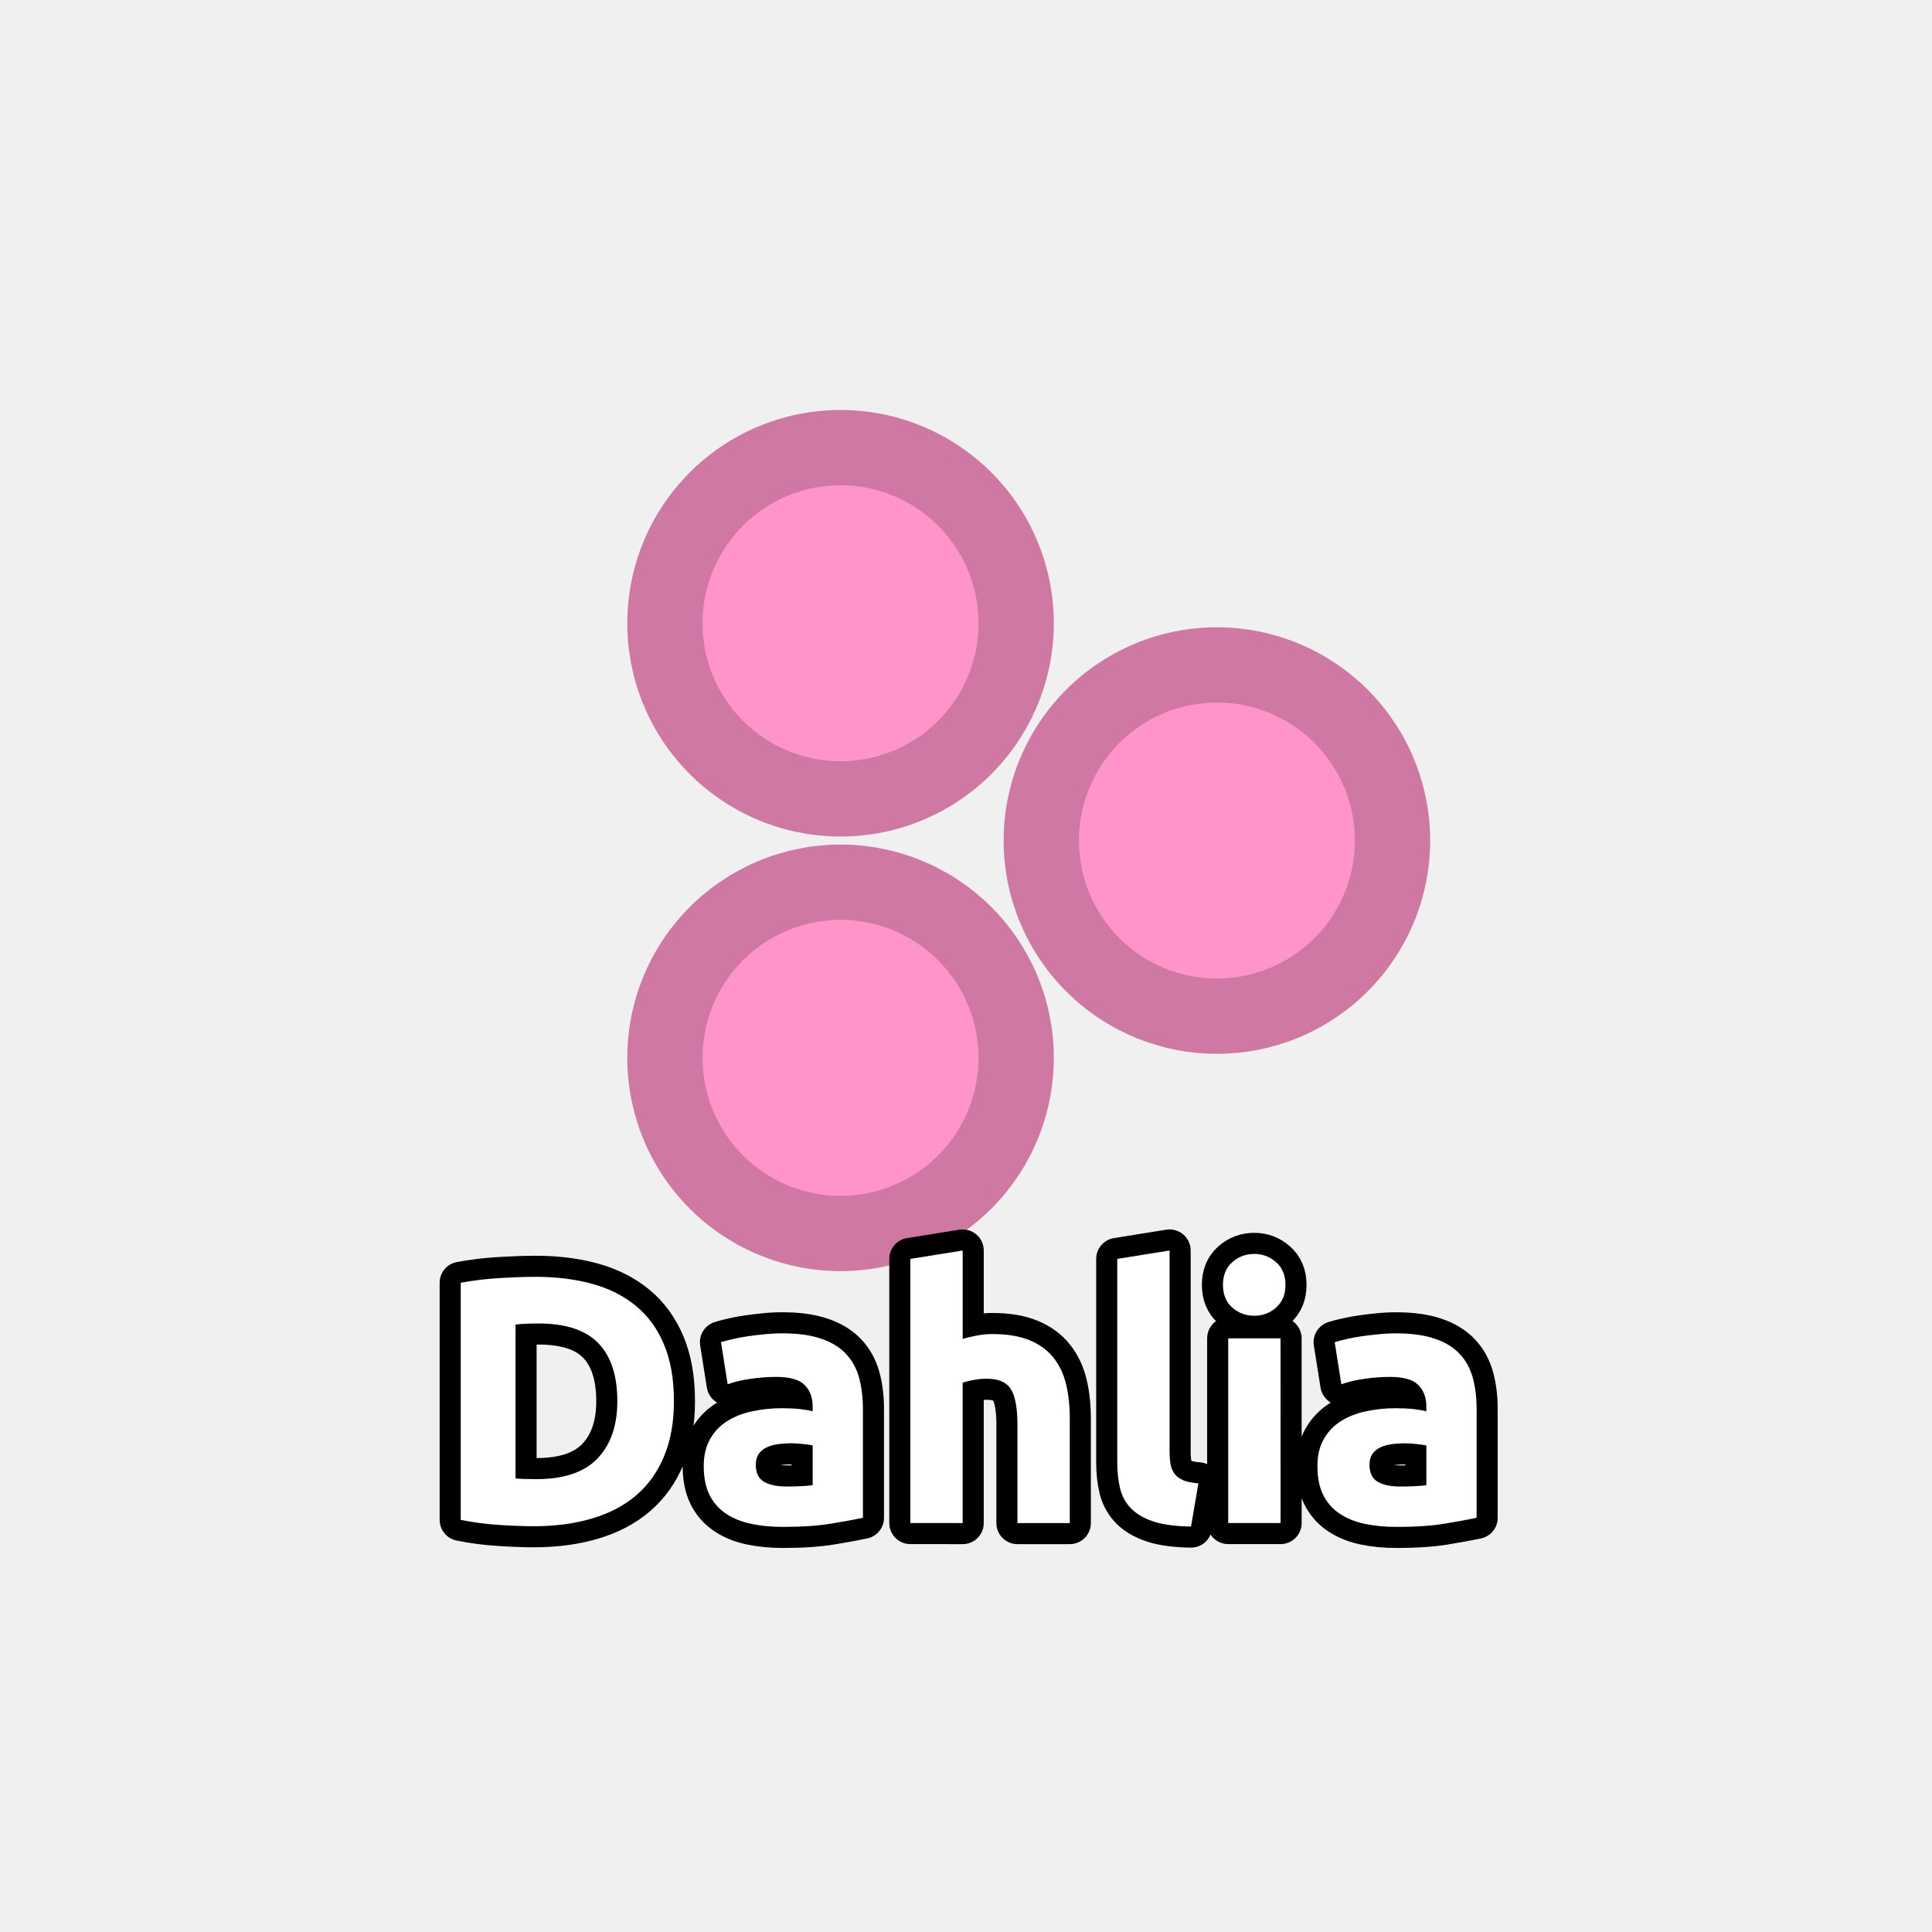
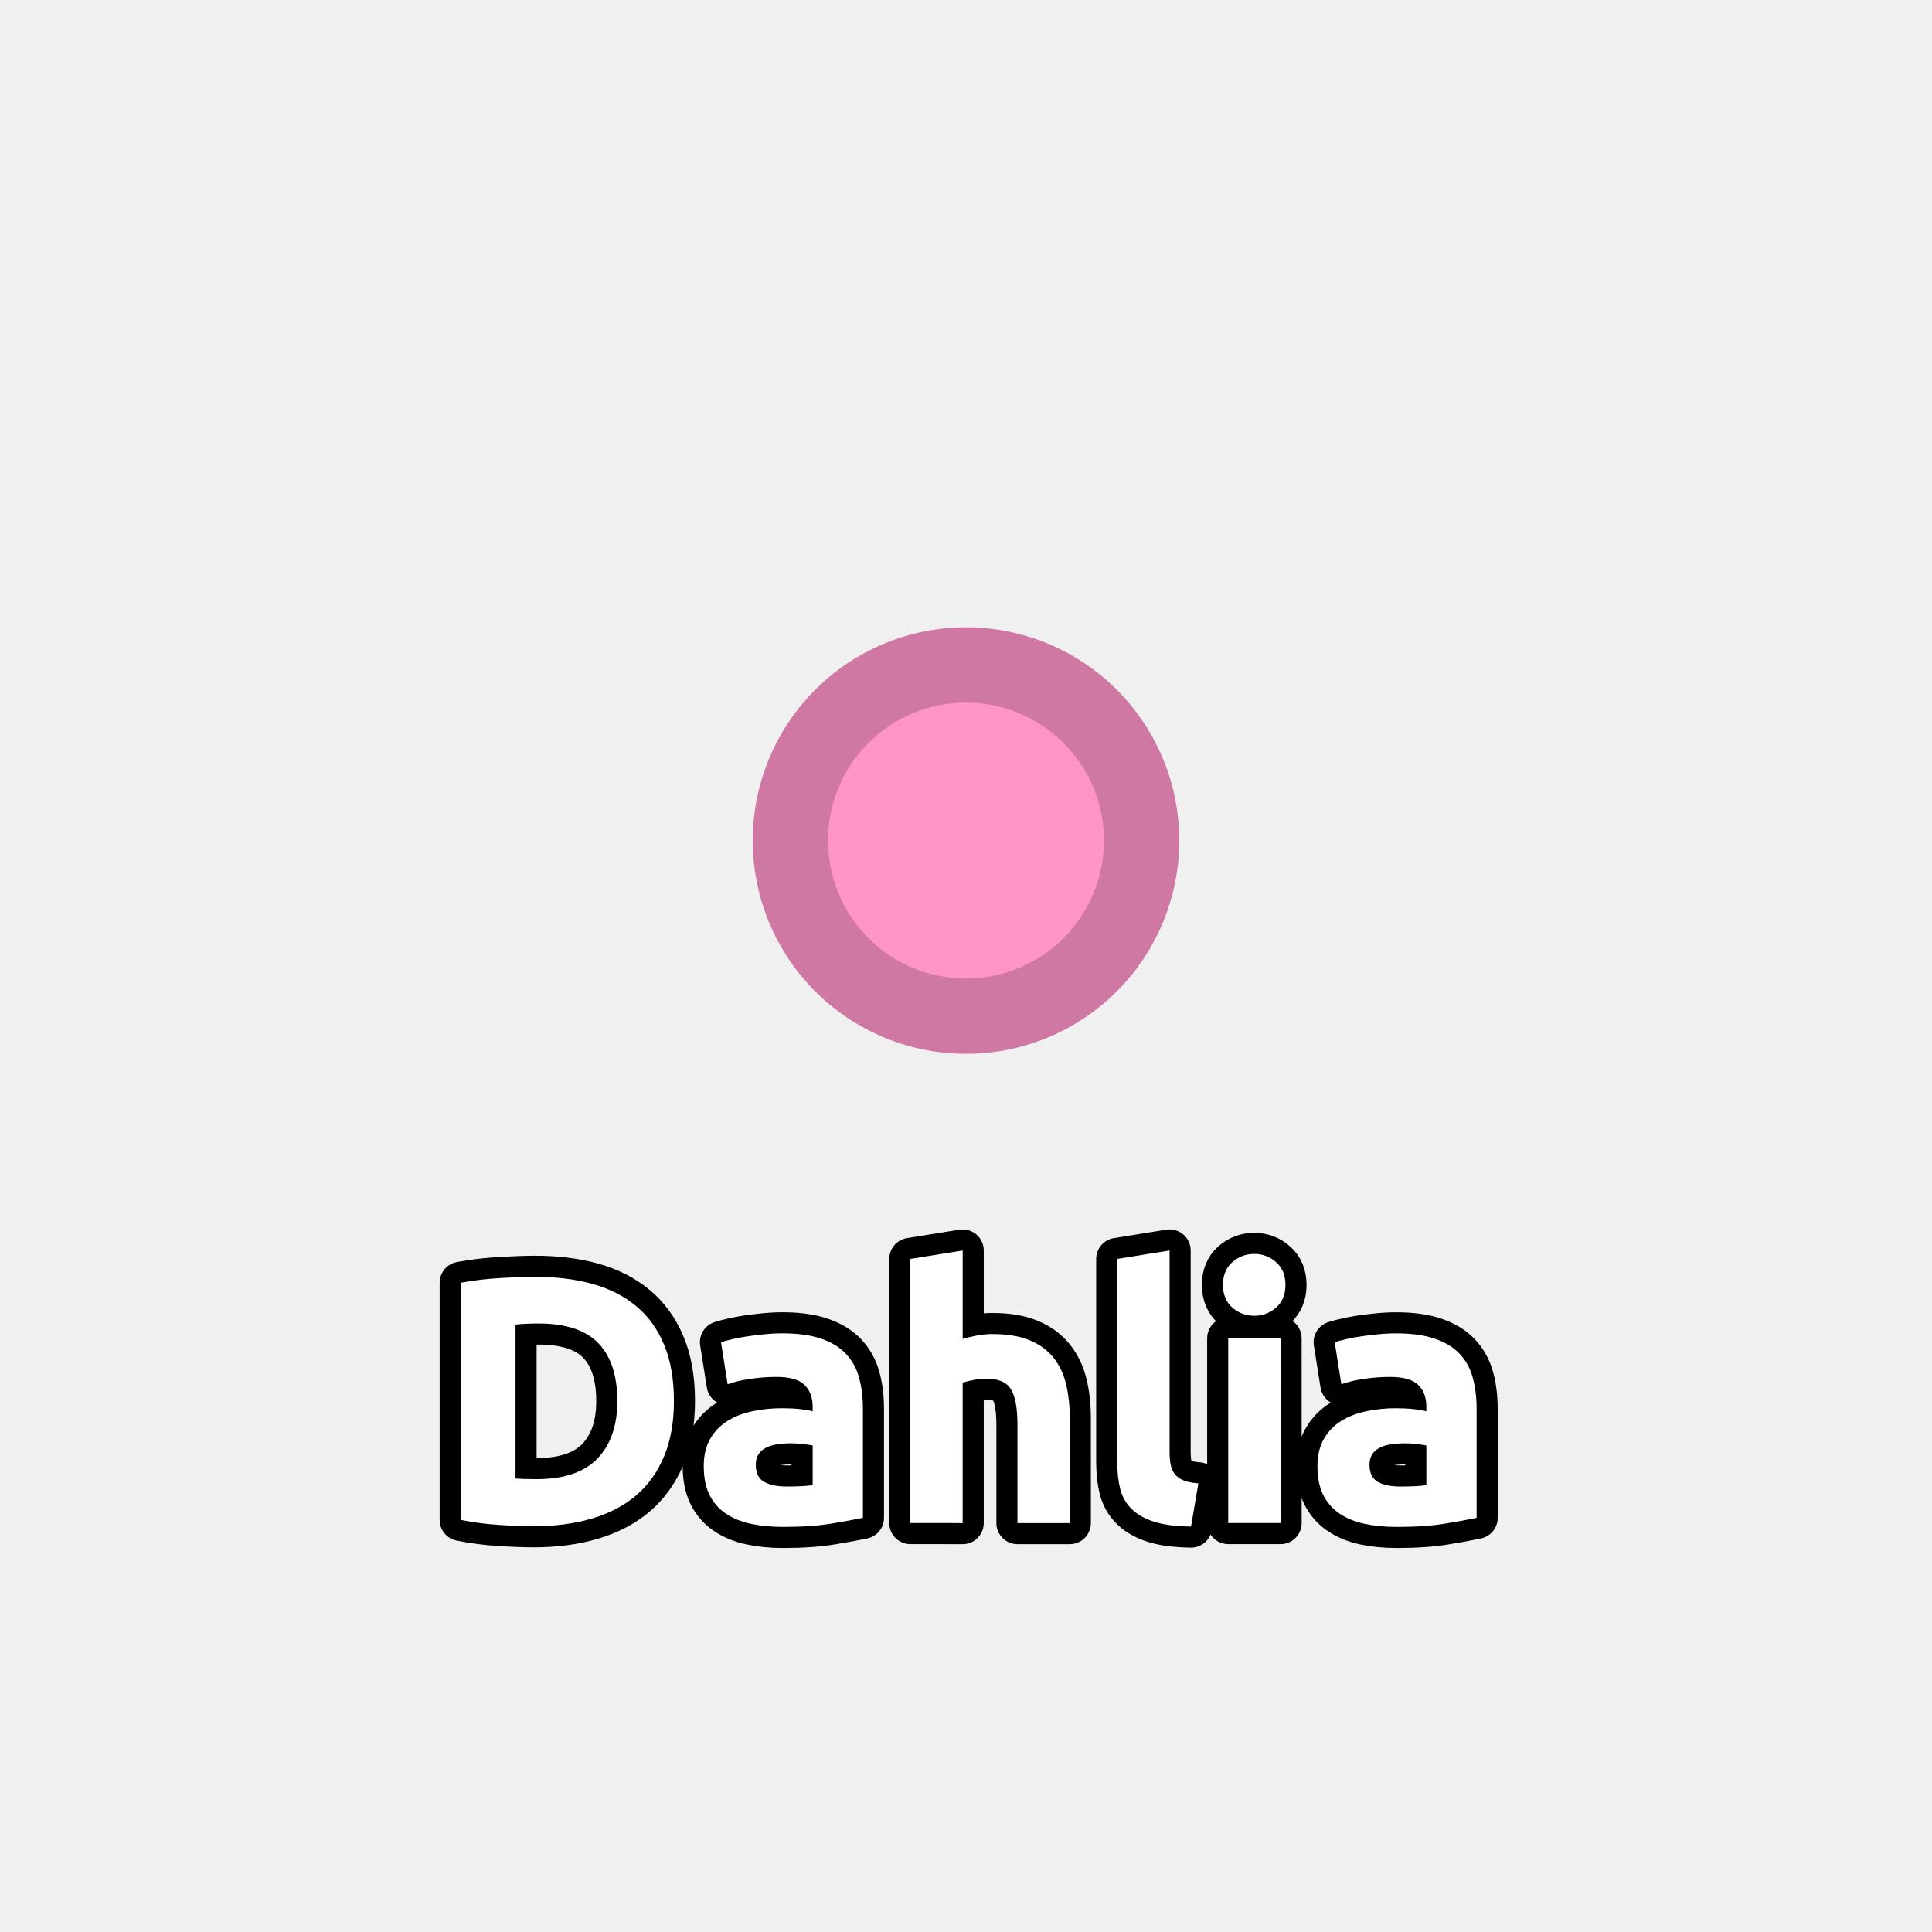
<svg xmlns="http://www.w3.org/2000/svg" viewBox="0 0 110 110">
-   <path fill="#cf78a3" d="M81.429 47.857q0 .298-.015.596t-.044.594-.073.592-.102.587-.13.582-.16.574-.186.566-.215.556-.241.545-.268.532-.294.519-.319.503-.343.488-.367.47-.39.45q-.2.222-.41.432-.21.211-.432.411-.22.2-.451.39-.23.189-.47.366-.24.178-.487.344-.248.165-.504.318-.255.154-.518.294t-.533.268-.544.242-.557.214q-.28.1-.565.187-.286.087-.575.159t-.581.13-.588.103-.591.072-.594.044q-.298.015-.596.015t-.596-.015-.595-.044-.591-.072-.587-.102-.582-.131-.574-.159-.566-.187-.556-.214-.545-.242-.532-.268-.519-.294-.504-.318-.487-.344-.47-.366-.45-.39-.433-.41-.41-.432-.39-.452-.367-.47-.343-.487-.319-.503-.293-.519-.268-.532-.242-.545-.214-.556-.187-.566-.16-.574q-.072-.29-.13-.582t-.102-.587-.073-.592-.044-.594-.014-.596.014-.596q.015-.297.044-.594.03-.297.073-.592.044-.294.102-.587.058-.292.13-.581.073-.29.16-.575.086-.285.187-.566.1-.28.214-.556.114-.275.242-.545.127-.27.268-.532.14-.263.293-.519.154-.255.32-.503.165-.248.342-.487.178-.24.367-.47.19-.23.39-.452.2-.22.41-.431.211-.211.432-.411.22-.2.451-.39.23-.189.47-.366.24-.178.487-.343.248-.166.504-.32.256-.152.519-.293.262-.14.532-.268.27-.127.545-.241.275-.115.556-.215.28-.1.566-.187.285-.086.574-.159.29-.072.582-.13t.587-.102.591-.073q.297-.03.595-.044.298-.015.596-.015t.596.015q.297.015.594.044t.591.073q.295.043.588.102.292.058.581.13.29.073.575.16.285.086.565.186.281.1.557.215.275.114.544.241.27.128.533.268t.518.294.504.319.487.343q.24.177.47.367.23.189.451.389t.432.41q.21.212.41.432.201.221.39.452.19.23.367.47t.343.487.319.503.294.519.268.532q.127.27.241.545.114.276.215.556.1.281.187.566.086.285.159.575.072.289.13.581.058.293.102.587.044.295.073.592.03.297.044.594.015.298.015.596" />
-   <path fill="#ff94c9" d="M77.143 47.857q0 .193-.01.386-.01.192-.028.384t-.047.383-.066.38-.085.376q-.046.187-.102.372-.056.184-.121.366t-.14.36-.156.352-.173.345-.19.335-.206.326-.222.316-.238.304-.252.292-.265.279-.28.266-.292.252-.304.237-.315.222-.326.206-.335.19-.345.174-.353.156-.36.139q-.18.065-.365.12-.185.057-.372.104t-.376.084-.38.066-.383.047-.385.029q-.192.01-.385.01t-.386-.01-.384-.029-.383-.047-.38-.066-.376-.084q-.188-.047-.372-.103-.185-.056-.366-.121-.182-.065-.36-.139t-.353-.156-.344-.174-.336-.19-.325-.206-.316-.222-.304-.237-.292-.252-.28-.266-.265-.28-.252-.291-.237-.304-.222-.316-.207-.326-.19-.335-.173-.345-.156-.352-.14-.36q-.064-.182-.12-.366-.056-.185-.103-.372t-.084-.376-.066-.38-.048-.383-.028-.384-.01-.386.01-.385.028-.385q.02-.192.048-.383.028-.19.066-.38.037-.189.084-.376t.103-.372.12-.366.14-.36.156-.352q.082-.175.173-.345t.19-.335q.1-.166.207-.326t.222-.315.237-.304.252-.292.266-.28q.136-.136.28-.266.142-.13.291-.252.15-.122.304-.237.155-.115.316-.222.16-.107.325-.206.166-.1.336-.19.17-.091.344-.174.175-.082.353-.156t.36-.139q.181-.065.366-.12.184-.057.372-.104.187-.046.376-.084t.38-.066.383-.047.384-.029.386-.009.385.01q.193.009.385.028t.383.047.38.066.376.084.372.103.366.121.36.14q.178.073.352.155.174.083.345.174t.335.19.326.206.315.222.304.237.292.252q.143.13.28.266.136.137.265.28.13.142.252.292.123.149.238.304t.222.315.206.326q.1.165.19.335.091.17.173.345.083.174.157.352.074.179.139.36.065.182.12.366.057.185.103.372.047.187.085.376.037.19.066.38.028.191.047.383t.028.385.01.385" />
-   <path fill="#cf78a3" d="M41.786 70.745q-.258-.15-.509-.31-.25-.162-.493-.336-.242-.173-.476-.359-.233-.185-.457-.382-.224-.196-.439-.403-.214-.208-.418-.425-.203-.218-.396-.445t-.374-.464q-.182-.236-.352-.482-.17-.245-.327-.498t-.302-.514-.277-.527-.25-.541-.223-.553-.197-.563q-.09-.283-.168-.571-.077-.288-.14-.58-.063-.291-.112-.585-.048-.294-.082-.59t-.054-.594-.024-.595q-.005-.298.005-.596t.034-.595.063-.593.092-.589.121-.583.15-.577.178-.57.205-.559.233-.549.259-.536.285-.524.31-.508.336-.493.359-.476.382-.457.403-.439.425-.418.445-.396.464-.375.482-.35.498-.328.514-.302.527-.277.541-.25.553-.224.563-.196.571-.168.58-.14.585-.112.59-.082.594-.054.595-.024.596.005.595.034q.298.024.593.063.296.039.589.092.293.054.583.121.29.068.577.15t.57.177.559.206.549.232.536.26.524.285.508.31.493.336.476.359.457.381q.225.197.439.404t.418.425.396.445.375.464q.181.236.35.481.17.246.328.499.157.253.302.513t.277.528.25.541.224.553.196.562.168.572.14.58.112.585q.048.294.082.59t.054.594.024.595q.005.298-.005.596t-.034.595-.063.593-.092.589-.121.583-.15.577-.177.57q-.096.281-.206.559-.11.277-.232.548-.123.272-.26.537-.136.265-.285.523t-.31.509-.336.493-.359.476-.381.457-.404.439-.425.418-.445.396-.464.374-.481.352q-.246.17-.499.327t-.513.302-.528.277-.541.25q-.274.118-.553.223t-.562.197-.572.168-.58.14-.585.112-.59.082-.594.054q-.297.02-.595.024-.298.005-.596-.005t-.595-.034-.593-.063-.589-.092-.583-.121-.577-.15-.57-.178q-.281-.095-.559-.205-.277-.11-.548-.233-.272-.123-.537-.259t-.523-.285" />
-   <path fill="#ff94c9" d="M43.929 67.033q-.168-.096-.33-.2t-.319-.217q-.156-.113-.307-.233t-.296-.247-.284-.261-.27-.275q-.132-.14-.257-.288t-.242-.3-.228-.312q-.11-.158-.211-.322-.102-.164-.196-.332-.093-.169-.179-.342t-.162-.35-.144-.357-.127-.365q-.06-.183-.11-.37-.05-.186-.09-.374-.04-.189-.072-.38-.032-.19-.054-.381-.022-.192-.034-.384-.013-.193-.016-.386-.003-.192.003-.385t.022-.385.041-.384q.025-.19.06-.38t.078-.378.097-.374q.053-.185.115-.368.062-.182.133-.362.07-.18.15-.355t.168-.347.185-.339q.096-.167.2-.329t.217-.319q.113-.156.233-.308.12-.15.247-.296.127-.145.261-.283.134-.139.275-.27.14-.133.288-.257.147-.125.3-.243t.312-.227.322-.211.332-.196.342-.179.35-.162.357-.145.365-.127.37-.109.374-.09.38-.072.381-.054.384-.034.386-.016.385.003.385.022.384.041q.19.025.38.06t.378.078.374.097q.185.053.368.115.182.062.362.133.18.07.355.15t.347.168.339.184.329.201.319.217q.156.113.308.233.15.12.296.247.145.127.283.26.139.135.27.276.133.14.257.288.125.147.243.3t.227.311.211.323.196.332.179.342.162.35.145.357.127.364.109.37.09.375.072.379.054.382.034.384.016.385-.003.386-.022.385-.041.383-.06.381-.078.378-.097.373-.115.368-.133.363-.15.355-.168.347-.184.338-.201.33-.217.319-.233.307-.247.296-.26.284-.276.27-.288.257-.3.242-.311.228-.323.211-.332.196-.342.179-.35.162-.357.144-.364.127q-.184.06-.37.11-.187.05-.375.09-.189.04-.379.072t-.382.054-.384.034-.385.016-.386-.003-.385-.022-.383-.041-.381-.06-.378-.078-.373-.097-.368-.115-.363-.133-.355-.15-.347-.168-.338-.185" />
-   <path fill="#cf78a3" d="M41.786 24.97q.258-.15.523-.286t.537-.26q.271-.122.548-.232.278-.11.56-.205.282-.096.569-.178.286-.082.577-.15.29-.067.583-.12.294-.054.59-.093.295-.038.592-.063.297-.024.595-.034t.596-.005.595.025.594.053.59.083.586.111.579.14.572.169q.283.09.562.196.28.105.553.223t.54.25.529.277q.26.145.513.303.253.157.499.327.245.17.481.35.237.182.464.375t.445.397q.217.204.425.418.207.214.404.438.196.224.381.458.186.233.36.475.173.243.335.493.161.25.31.509.15.258.285.523.137.265.26.537.123.271.232.549.11.277.206.56.095.281.177.568t.15.577.12.584q.054.293.093.588.039.296.063.593.025.297.034.595t.005.596-.024.596-.054.593-.082.59-.112.586-.14.58q-.077.287-.168.57-.091.285-.196.564t-.224.552-.25.541-.277.528-.302.514q-.158.253-.327.498-.17.245-.351.482-.182.236-.375.463-.192.228-.396.445-.204.218-.418.425t-.439.404-.457.382-.476.359q-.242.173-.493.335-.25.161-.508.31-.259.15-.524.286t-.536.259-.55.232q-.276.11-.559.206-.282.096-.569.178-.286.081-.577.15-.29.067-.583.12t-.589.092-.593.064-.595.034-.596.005-.595-.025-.594-.053-.59-.083-.585-.111-.58-.14q-.288-.078-.571-.169-.284-.091-.563-.196-.28-.105-.553-.224-.273-.118-.54-.25-.268-.132-.528-.277-.261-.144-.514-.302-.253-.157-.498-.327-.246-.17-.482-.351-.237-.181-.464-.374t-.445-.397q-.217-.204-.425-.418-.207-.214-.403-.438t-.382-.458-.36-.476-.334-.492-.31-.51q-.15-.257-.286-.522-.136-.266-.26-.537-.122-.272-.232-.549t-.205-.56q-.096-.282-.178-.568-.082-.287-.15-.577t-.12-.584-.093-.589-.063-.592-.034-.595-.005-.596.024-.596.054-.593.082-.59q.049-.295.112-.586t.14-.58q.077-.287.168-.571t.197-.563.223-.552.25-.541q.132-.268.277-.528t.302-.514.327-.498.352-.482q.181-.236.374-.463t.396-.445.418-.425.439-.404.457-.382.476-.359.493-.335.509-.31" />
-   <path fill="#ff94c9" d="M43.929 28.68q.167-.096.338-.184t.347-.167.355-.15.363-.134.368-.115.373-.096.378-.079.38-.06.384-.04.385-.023.386-.003.385.016.384.035.382.053.379.072.375.091.37.109.364.127.357.145.35.162.342.179.332.195.323.212.311.227.3.242.288.257.275.27.261.284.247.296.233.308.217.319.2.329.185.338.168.348.15.355.133.362.115.368.097.373.078.378.06.38.041.384q.016.193.022.385.006.193.003.386t-.016.385-.034.384-.054.382-.072.38-.09.374-.11.37-.126.364-.145.358-.162.35-.179.341-.196.333q-.101.163-.211.322t-.227.312q-.118.153-.243.3-.124.147-.256.287-.132.141-.27.275-.14.135-.284.262-.145.127-.296.247-.152.12-.308.232-.157.112-.32.217-.161.104-.328.2t-.339.185-.347.168-.355.15q-.18.072-.362.134-.183.062-.368.115-.186.053-.374.096t-.377.079-.381.06-.384.04-.385.022-.385.003-.386-.015q-.192-.013-.384-.035-.191-.022-.382-.053-.19-.032-.379-.073-.188-.04-.374-.09-.187-.05-.37-.11-.184-.058-.365-.126-.18-.068-.357-.145t-.35-.162-.342-.179q-.168-.093-.332-.195t-.322-.212-.312-.227-.3-.242-.288-.257q-.14-.132-.275-.27-.134-.139-.261-.284t-.247-.296-.233-.308-.216-.319-.201-.329-.185-.339-.168-.347-.15-.355-.133-.362-.115-.368-.097-.373-.078-.378-.06-.381-.04-.384q-.017-.192-.023-.385-.006-.192-.003-.385t.016-.385.034-.385q.022-.191.054-.381.031-.19.072-.38.04-.188.09-.374t.11-.37.127-.364.144-.358.162-.35.18-.341.195-.333.211-.322.228-.312.242-.3.256-.288.27-.275q.14-.134.285-.26.145-.128.296-.248.15-.12.307-.232t.32-.217.329-.201" />
+   <path fill="#cf78a3" d="M81.429 47.857q0 .298-.015.596t-.044.594-.073.592-.102.587-.13.582-.16.574-.186.566-.215.556-.241.545-.268.532-.294.519-.319.503-.343.488-.367.47-.39.45q-.2.222-.41.432-.21.211-.432.411-.22.2-.451.39-.23.189-.47.366-.24.178-.487.344-.248.165-.504.318-.255.154-.518.294t-.533.268-.544.242-.557.214q-.28.1-.565.187-.286.087-.575.159t-.581.13-.588.103-.591.072-.594.044q-.298.015-.596.015t-.596-.015-.595-.044-.591-.072-.587-.102-.582-.131-.574-.159-.566-.187-.556-.214-.545-.242-.532-.268-.519-.294-.504-.318-.487-.344-.47-.366-.45-.39-.433-.41-.41-.432-.39-.452-.367-.47-.343-.487-.319-.503-.293-.519-.268-.532-.242-.545-.214-.556-.187-.566-.16-.574q-.072-.29-.13-.582t-.102-.587-.073-.592-.044-.594-.014-.596.014-.596q.015-.297.044-.594.03-.297.073-.592.044-.294.102-.587.058-.292.13-.581.073-.29.16-.575.086-.285.187-.566.1-.28.214-.556.114-.275.242-.545.127-.27.268-.532.14-.263.293-.519.154-.255.32-.503.165-.248.342-.487.178-.24.367-.47.19-.23.39-.452.2-.22.41-.431.211-.211.432-.411.22-.2.451-.39.23-.189.47-.366.24-.178.487-.343.248-.166.504-.32.256-.152.519-.293.262-.14.532-.268.27-.127.545-.241.275-.115.556-.215.28-.1.566-.187.285-.086.574-.159.29-.072.582-.13t.587-.102.591-.073q.297-.03.595-.044.298-.015.596-.015t.596.015q.297.015.594.044t.591.073q.295.043.588.102.292.058.581.13.29.073.575.16.285.086.565.186.281.1.557.215.275.114.544.241.27.128.533.268t.518.294.504.319.487.343q.24.177.47.367.23.189.451.389t.432.41q.21.212.41.432.201.221.39.452.19.23.367.47t.343.487.319.503.294.519.268.532q.127.27.241.545.114.276.215.556.1.281.187.566.086.285.159.575.072.289.13.581.058.293.102.587.044.295.073.592.03.297.044.594.015.298.015.596" transform="translate(-14.286 0)" />
+   <path fill="#ff94c9" d="M77.143 47.857q0 .193-.01.386-.01.192-.028.384t-.047.383-.066.38-.085.376q-.046.187-.102.372-.056.184-.121.366t-.14.36-.156.352-.173.345-.19.335-.206.326-.222.316-.238.304-.252.292-.265.279-.28.266-.292.252-.304.237-.315.222-.326.206-.335.19-.345.174-.353.156-.36.139q-.18.065-.365.12-.185.057-.372.104t-.376.084-.38.066-.383.047-.385.029q-.192.01-.385.01t-.386-.01-.384-.029-.383-.047-.38-.066-.376-.084q-.188-.047-.372-.103-.185-.056-.366-.121-.182-.065-.36-.139t-.353-.156-.344-.174-.336-.19-.325-.206-.316-.222-.304-.237-.292-.252-.28-.266-.265-.28-.252-.291-.237-.304-.222-.316-.207-.326-.19-.335-.173-.345-.156-.352-.14-.36q-.064-.182-.12-.366-.056-.185-.103-.372t-.084-.376-.066-.38-.048-.383-.028-.384-.01-.386.01-.385.028-.385q.02-.192.048-.383.028-.19.066-.38.037-.189.084-.376t.103-.372.12-.366.14-.36.156-.352q.082-.175.173-.345t.19-.335q.1-.166.207-.326t.222-.315.237-.304.252-.292.266-.28q.136-.136.28-.266.142-.13.291-.252.15-.122.304-.237.155-.115.316-.222.16-.107.325-.206.166-.1.336-.19.17-.091.344-.174.175-.082.353-.156t.36-.139q.181-.065.366-.12.184-.057.372-.104.187-.046.376-.084t.38-.066.383-.047.384-.029.386-.009.385.01q.193.009.385.028t.383.047.38.066.376.084.372.103.366.121.36.14q.178.073.352.155.174.083.345.174t.335.19.326.206.315.222.304.237.292.252q.143.13.28.266.136.137.265.28.13.142.252.292.123.149.238.304t.222.315.206.326q.1.165.19.335.091.17.173.345.083.174.157.352.074.179.139.36.065.182.12.366.057.185.103.372.047.187.085.376.037.19.066.38.028.191.047.383t.028.385.01.385" transform="translate(-14.286 0)" />
  <path fill="none" stroke="#000" stroke-linecap="round" stroke-linejoin="round" stroke-width="2.4" d="M29.352 84.177q.22.02.507.029.289.01.689.01 2.344 0 3.472-1.177 1.128-1.182 1.128-3.262 0-2.182-1.08-3.3-1.079-1.124-3.417-1.124-.323 0-.665.015-.336.01-.634.049zm9.018-4.4q0 1.797-.561 3.14-.557 1.338-1.587 2.222-1.03.879-2.515 1.318-1.48.44-3.315.44-.84 0-1.963-.074-1.118-.068-2.197-.288v-13.5q1.079-.201 2.246-.27 1.172-.068 2.011-.068 1.783 0 3.233.4t2.49 1.26 1.597 2.203q.561 1.337.561 3.217m6.42 4.859q.44 0 .84-.02t.64-.058v-2.261q-.181-.04-.543-.078-.356-.044-.659-.044-.42 0-.79.053-.367.05-.65.19-.279.138-.44.377-.156.24-.156.6 0 .699.469.972.469.269 1.289.269m-.24-8.721q1.319 0 2.198.303.884.297 1.411.859.532.557.752 1.358.22.8.22 1.782v6.2q-.64.138-1.782.328-1.138.19-2.76.19-1.02 0-1.85-.18t-1.43-.591-.923-1.07q-.318-.659-.318-1.62 0-.918.371-1.558t.991-1.02q.62-.382 1.421-.547.801-.171 1.66-.171.577 0 1.026.048.454.05.732.127v-.278q0-.762-.459-1.22-.459-.46-1.601-.46-.757 0-1.5.113-.741.107-1.279.307l-.38-2.397q.258-.083.65-.171.39-.093.849-.161t.967-.117q.512-.054 1.035-.054m7.281 10.8V71.678l2.979-.479v5.04q.298-.103.766-.191.474-.093.913-.093 1.28 0 2.13.352.85.351 1.357.99.513.64.722 1.52.21.878.21 1.957v5.943H57.93v-5.581q0-1.44-.371-2.037-.371-.6-1.367-.6-.4 0-.752.068-.352.069-.63.152v7.998zm15.98.2q-1.3-.019-2.11-.277-.81-.264-1.284-.733-.469-.469-.64-1.137-.166-.674-.166-1.514V71.677l2.979-.479v11.46q0 .396.058.718.064.322.23.542.17.22.488.361.323.137.864.176zm5.099-.2H69.93V76.199h2.979zm.278-13.559q0 .82-.532 1.29-.527.468-1.245.468-.723 0-1.255-.469-.527-.469-.527-1.289t.527-1.289q.532-.474 1.255-.474.718 0 1.245.474.532.469.532 1.29m6.542 11.48q.44 0 .84-.02t.64-.058v-2.261q-.181-.04-.543-.078-.356-.044-.659-.044-.42 0-.79.053-.367.05-.65.19-.279.138-.44.377-.156.24-.156.6 0 .699.469.972.469.269 1.289.269m-.24-8.721q1.319 0 2.198.303.884.297 1.411.859.532.557.752 1.358.22.8.22 1.782v6.2q-.64.138-1.782.328-1.138.19-2.76.19-1.02 0-1.85-.18t-1.43-.591-.923-1.07q-.318-.659-.318-1.62 0-.918.371-1.558t.991-1.02q.62-.382 1.421-.547.801-.171 1.66-.171.577 0 1.026.048.454.05.732.127v-.278q0-.762-.459-1.22-.459-.46-1.601-.46-.757 0-1.5.113-.741.107-1.279.307l-.38-2.397q.258-.083.649-.171.39-.093.85-.161t.966-.117q.513-.054 1.036-.054" />
  <path fill="#fff" d="M29.352 84.177q.22.02.507.029.289.01.689.01 2.344 0 3.472-1.177 1.128-1.182 1.128-3.262 0-2.182-1.08-3.3-1.079-1.124-3.417-1.124-.323 0-.665.015-.336.01-.634.049zm9.018-4.4q0 1.797-.561 3.14-.557 1.338-1.587 2.222-1.03.879-2.515 1.318-1.48.44-3.315.44-.84 0-1.963-.074-1.118-.068-2.197-.288v-13.5q1.079-.201 2.246-.27 1.172-.068 2.011-.068 1.783 0 3.233.4t2.49 1.26 1.597 2.203q.561 1.337.561 3.217m6.42 4.859q.44 0 .84-.02t.64-.058v-2.261q-.181-.04-.543-.078-.356-.044-.659-.044-.42 0-.79.053-.367.05-.65.19-.279.138-.44.377-.156.24-.156.6 0 .699.469.972.469.269 1.289.269m-.24-8.721q1.319 0 2.198.303.884.297 1.411.859.532.557.752 1.358.22.8.22 1.782v6.2q-.64.138-1.782.328-1.138.19-2.76.19-1.02 0-1.85-.18t-1.43-.591-.923-1.07q-.318-.659-.318-1.62 0-.918.371-1.558t.991-1.02q.62-.382 1.421-.547.801-.171 1.66-.171.577 0 1.026.048.454.05.732.127v-.278q0-.762-.459-1.22-.459-.46-1.601-.46-.757 0-1.5.113-.741.107-1.279.307l-.38-2.397q.258-.083.65-.171.39-.093.849-.161t.967-.117q.512-.054 1.035-.054m7.281 10.8V71.678l2.979-.479v5.04q.298-.103.766-.191.474-.093.913-.093 1.28 0 2.13.352.85.351 1.357.99.513.64.722 1.52.21.878.21 1.957v5.943H57.93v-5.581q0-1.44-.371-2.037-.371-.6-1.367-.6-.4 0-.752.068-.352.069-.63.152v7.998zm15.98.2q-1.3-.019-2.11-.277-.81-.264-1.284-.733-.469-.469-.64-1.137-.166-.674-.166-1.514V71.677l2.979-.479v11.46q0 .396.058.718.064.322.23.542.17.22.488.361.323.137.864.176zm5.099-.2H69.93V76.199h2.979zm.278-13.559q0 .82-.532 1.29-.527.468-1.245.468-.723 0-1.255-.469-.527-.469-.527-1.289t.527-1.289q.532-.474 1.255-.474.718 0 1.245.474.532.469.532 1.29m6.542 11.48q.44 0 .84-.02t.64-.058v-2.261q-.181-.04-.543-.078-.356-.044-.659-.044-.42 0-.79.053-.367.05-.65.19-.279.138-.44.377-.156.24-.156.6 0 .699.469.972.469.269 1.289.269m-.24-8.721q1.319 0 2.198.303.884.297 1.411.859.532.557.752 1.358.22.8.22 1.782v6.2q-.64.138-1.782.328-1.138.19-2.76.19-1.02 0-1.85-.18t-1.43-.591-.923-1.07q-.318-.659-.318-1.62 0-.918.371-1.558t.991-1.02q.62-.382 1.421-.547.801-.171 1.66-.171.577 0 1.026.048.454.05.732.127v-.278q0-.762-.459-1.22-.459-.46-1.601-.46-.757 0-1.5.113-.741.107-1.279.307l-.38-2.397q.258-.083.649-.171.39-.093.85-.161t.966-.117q.513-.054 1.036-.054" />
</svg>
